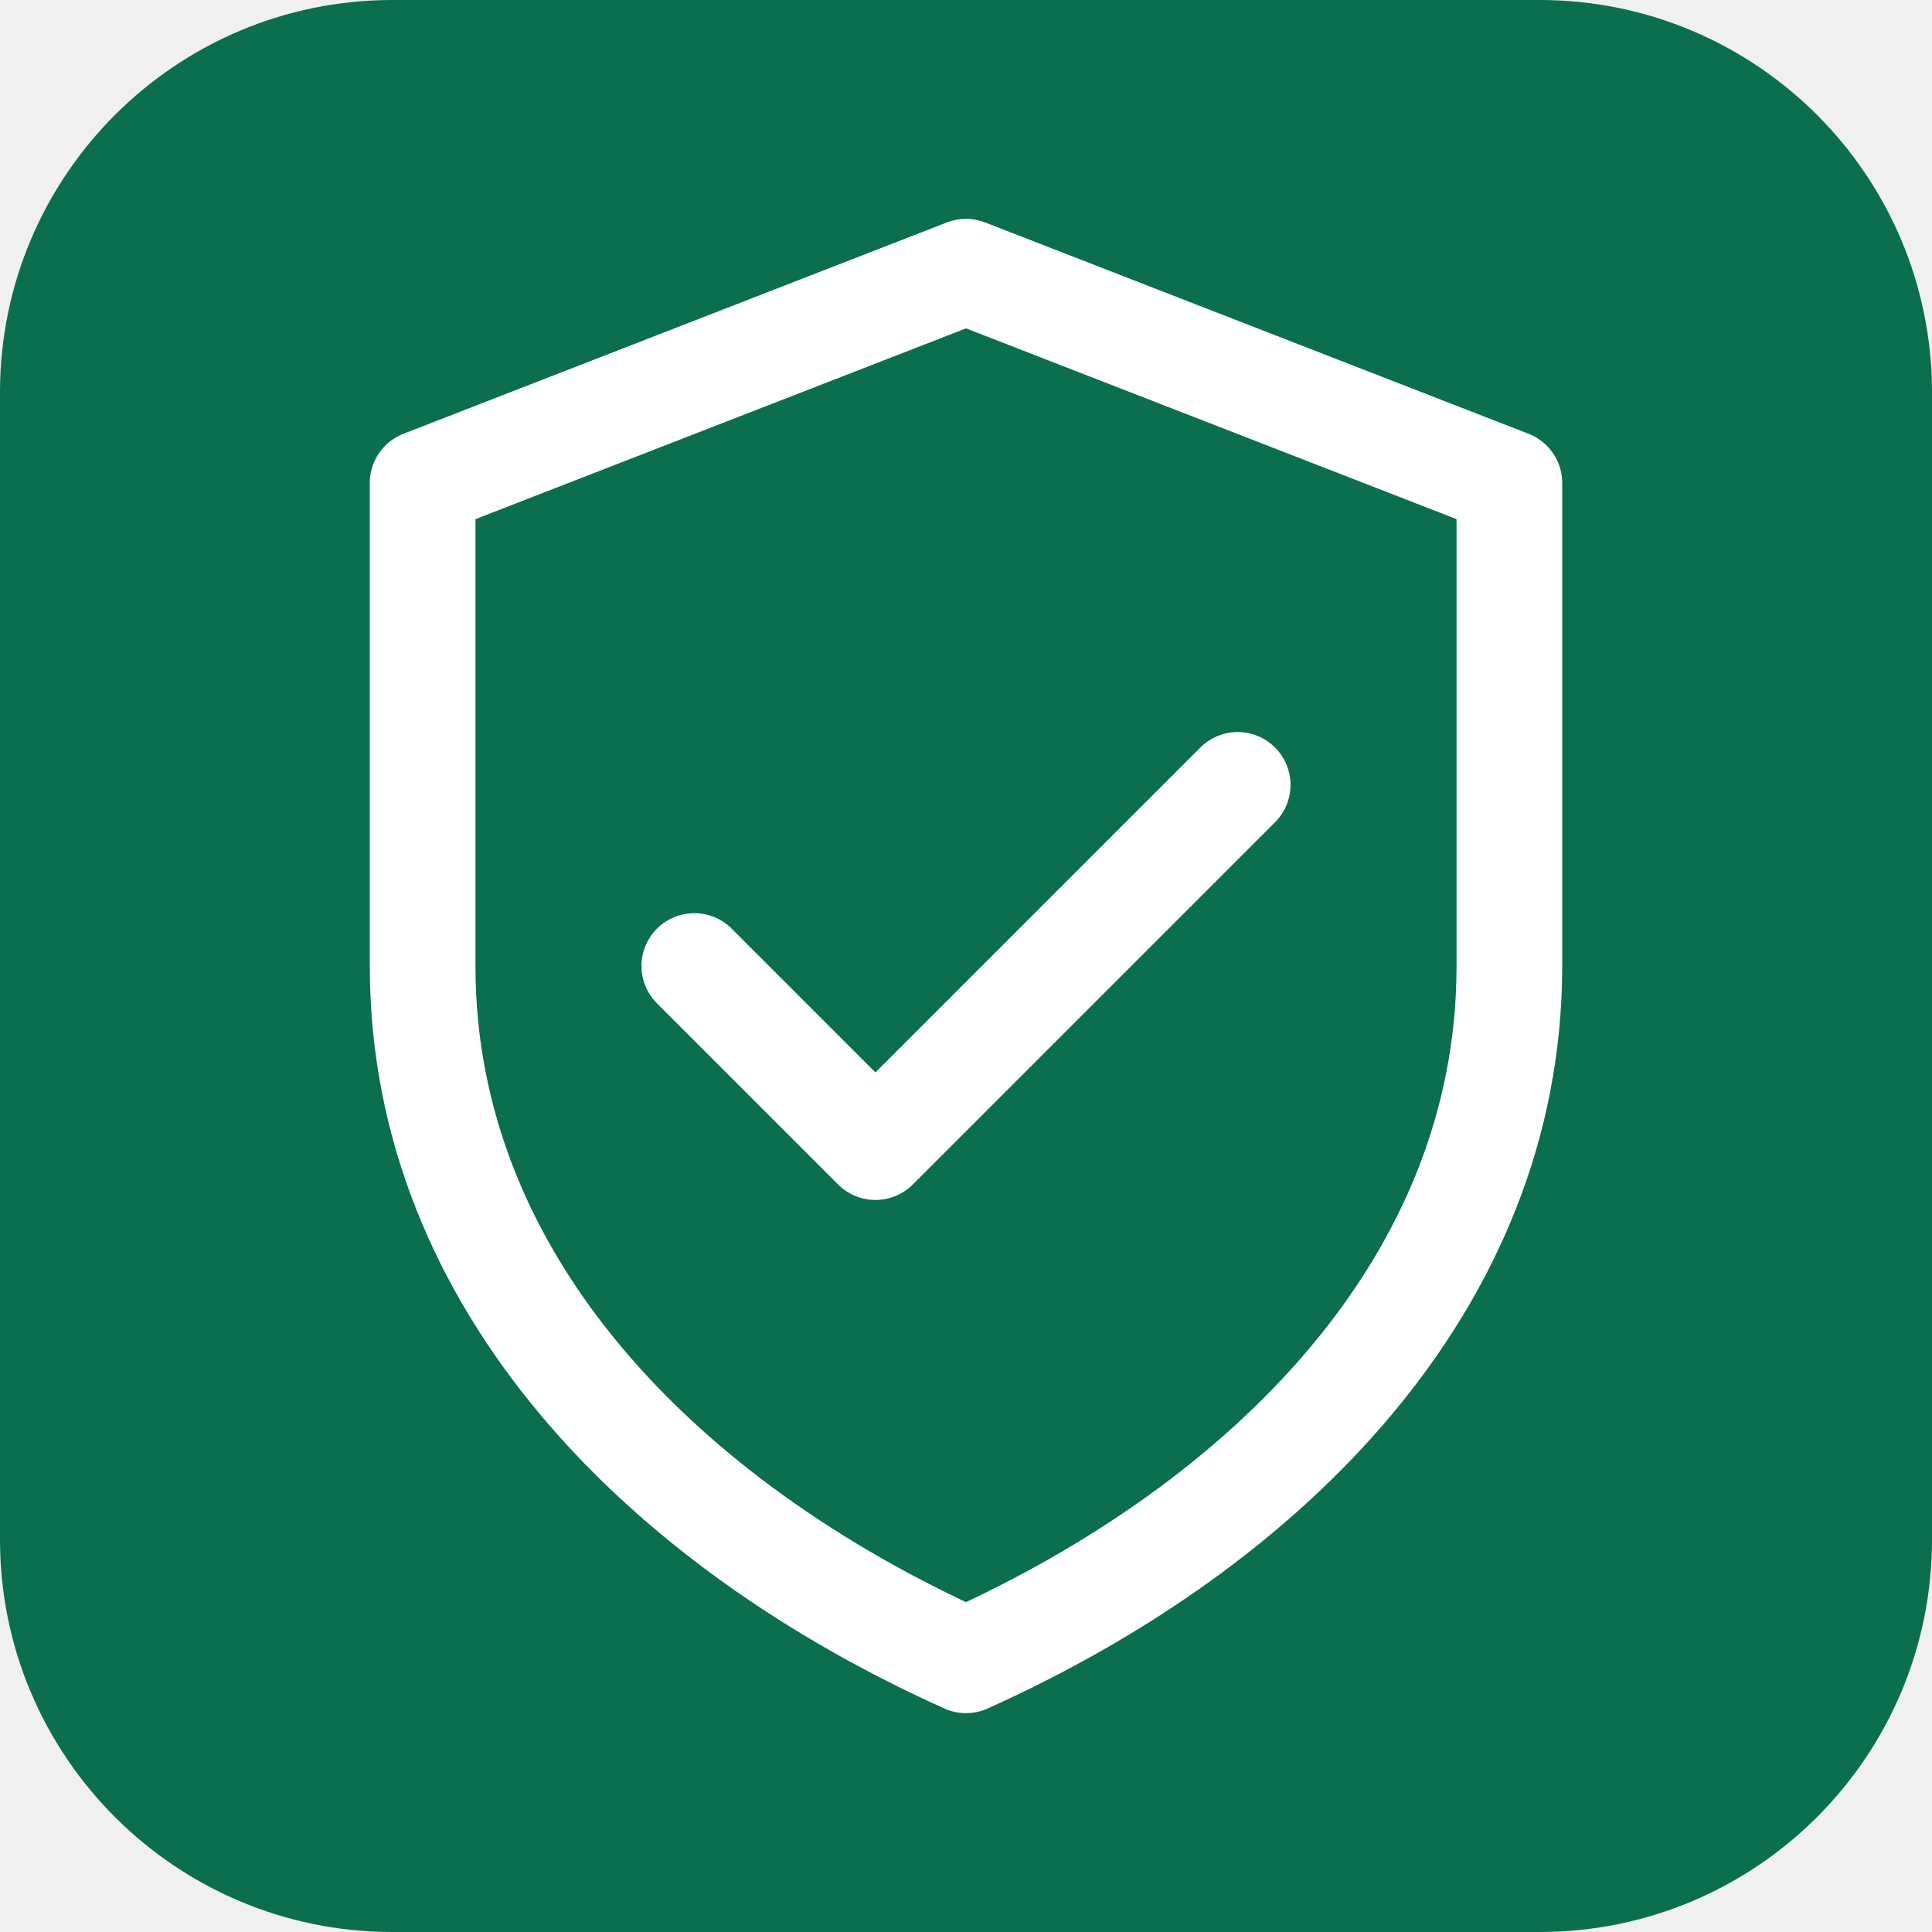
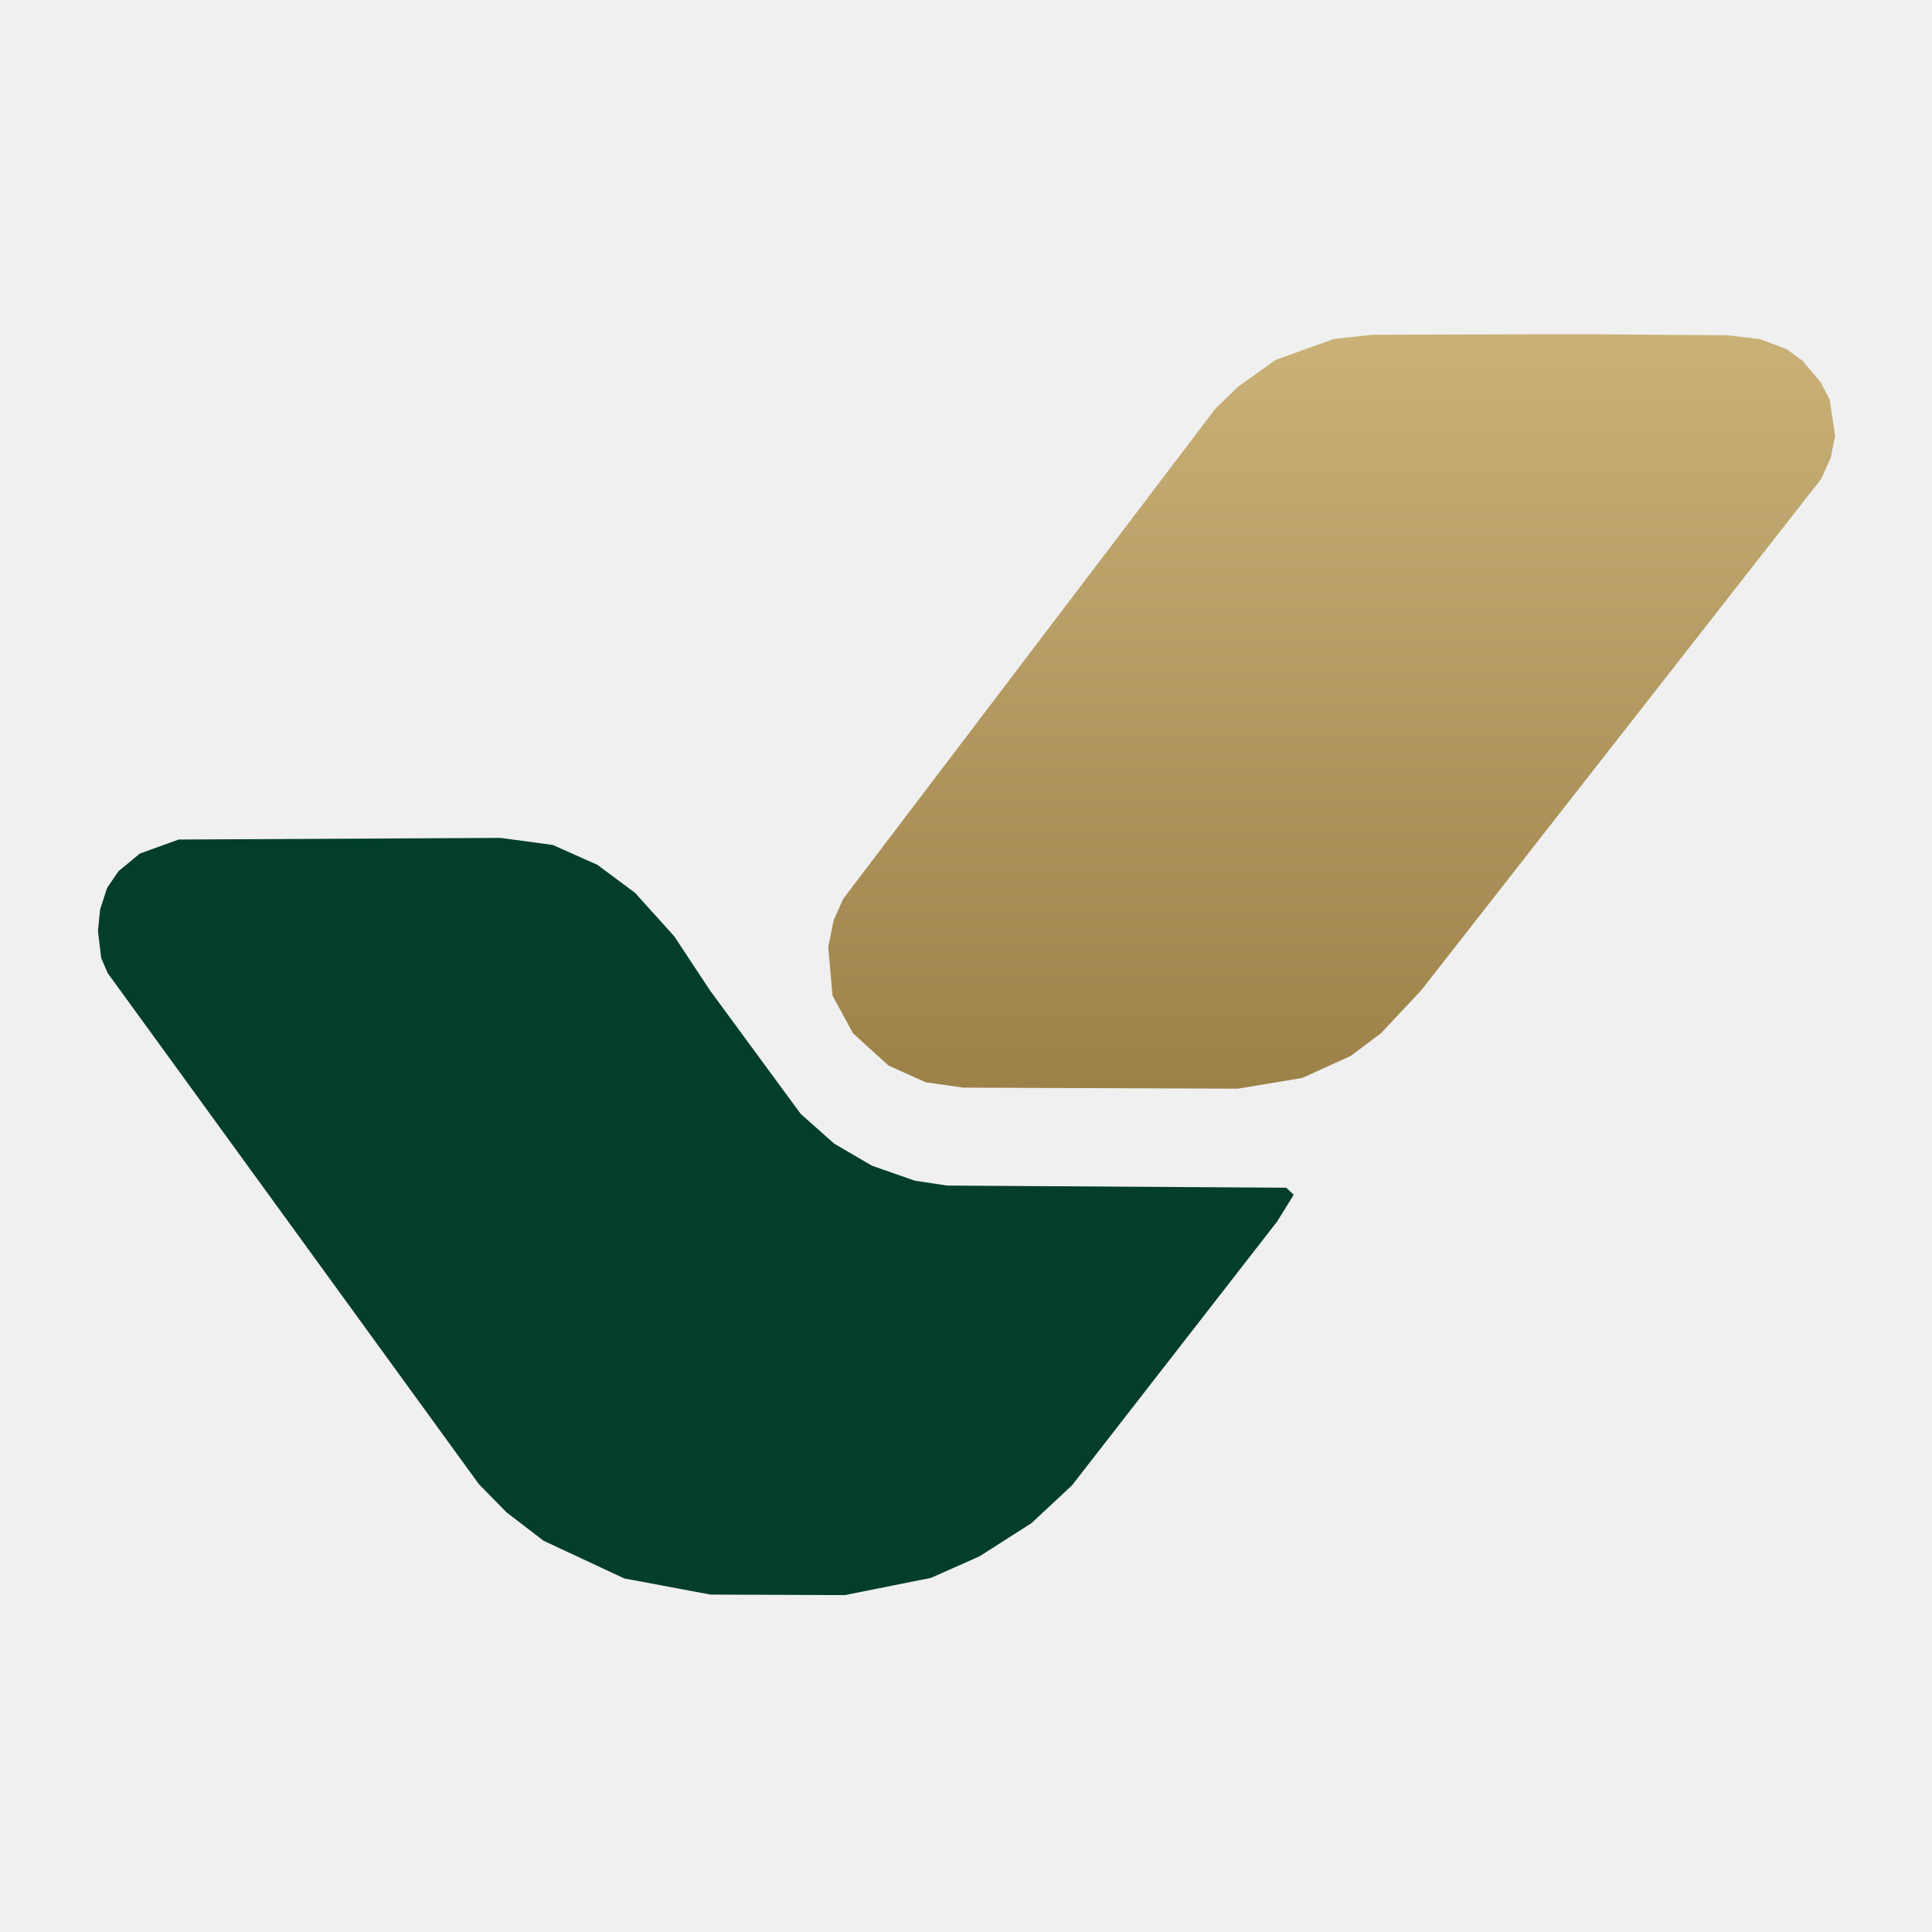
- <svg xmlns="http://www.w3.org/2000/svg" viewBox="0 0 64 64" width="64" height="64">
-   <rect width="64" height="64" rx="13" fill="#0B6E4F" />
-   <path d="M32 9 L50 16 L50 32 C50 42.5 42 50.5 32 55 C22 50.5 14 42.5 14 32 L14 16 Z" fill="none" stroke="white" stroke-width="3.5" stroke-linejoin="round" stroke-linecap="round" />
-   <polyline points="23,32 29,38 41,26" fill="none" stroke="white" stroke-width="3.5" stroke-linecap="round" stroke-linejoin="round" />
+ <svg xmlns="http://www.w3.org/2000/svg" viewBox="948 348 359 359" role="img" aria-label="سليم — SALEEM">
+   <defs>
+     <linearGradient id="g" x1="0" y1="0" x2="0" y2="1">
+       <stop offset="0" stop-color="#c9b178" />
+       <stop offset="1" stop-color="#9c8149" />
+     </linearGradient>
+   </defs>
+   <path fill="#023e2a" fill-rule="evenodd" d="M981.2 504.0L1041.0 503.7L1050.7 505.0L1059.0 508.7L1066.0 513.9L1073.3 522.0L1079.9 532.0L1096.8 555.0L1103.0 560.5L1110.0 564.6L1118.0 567.4L1124.0 568.3L1187.0 568.7L1188.4 570.0L1185.3 575.0L1147.2 624.0L1139.7 631.0L1130.0 637.2L1121.0 641.2L1105.0 644.4L1080.0 644.3L1064.0 641.3L1049.0 634.3L1042.1 629.0L1037.0 623.8L968.0 528.8L966.8 526.0L966.2 521.0L966.6 517.0L967.9 513.0L970.0 509.9L974.0 506.6Z" />
+   <path fill="url(#g)" fill-rule="evenodd" d="M1195.8 411.0L1203.0 410.2L1242.0 410.1L1269.0 410.3L1275.0 411.0L1280.0 412.9L1282.9 415.0L1286.3 419.0L1288.0 422.3L1289.0 429.0L1288.2 433.0L1286.4 437.0L1212.1 532.0L1204.6 540.0L1199.0 544.2L1190.0 548.3L1178.0 550.3L1127.0 550.1L1120.0 549.1L1113.1 546.0L1106.5 540.0L1102.7 533.0L1101.9 524.0L1102.9 519.0L1104.7 515.0L1173.8 424.0L1178.0 419.9L1185.0 414.9Z" />
</svg>
